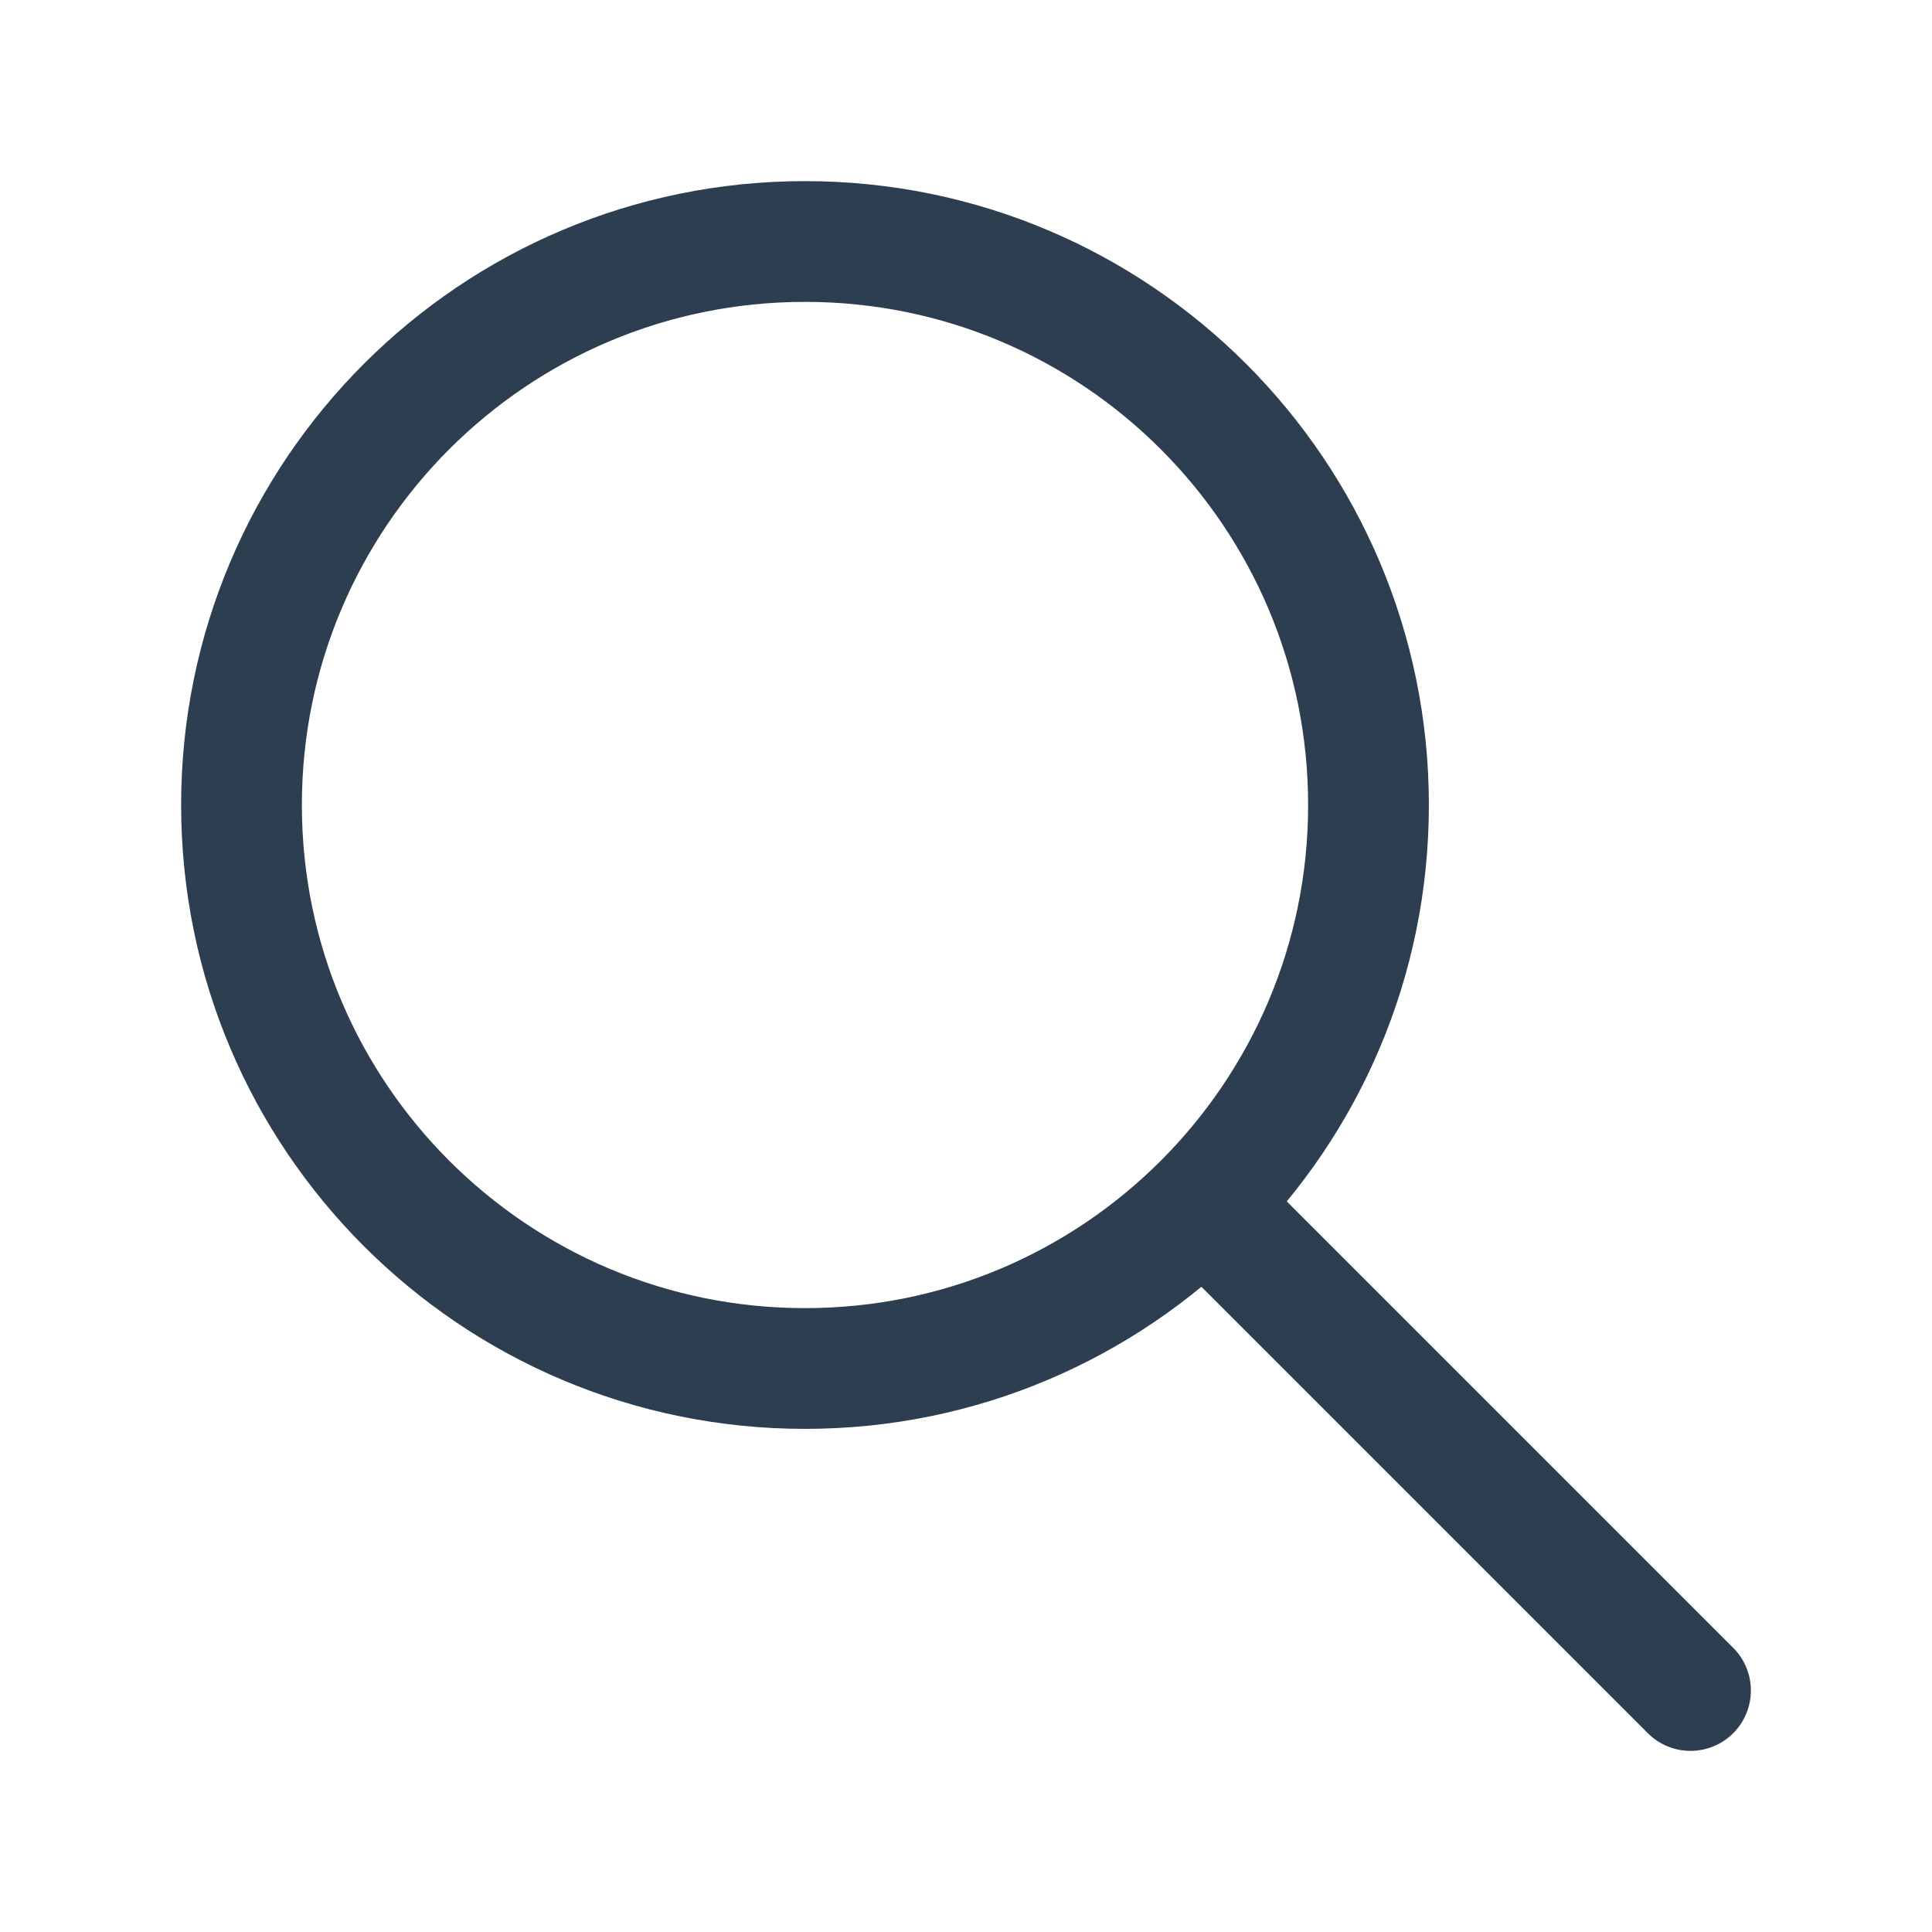
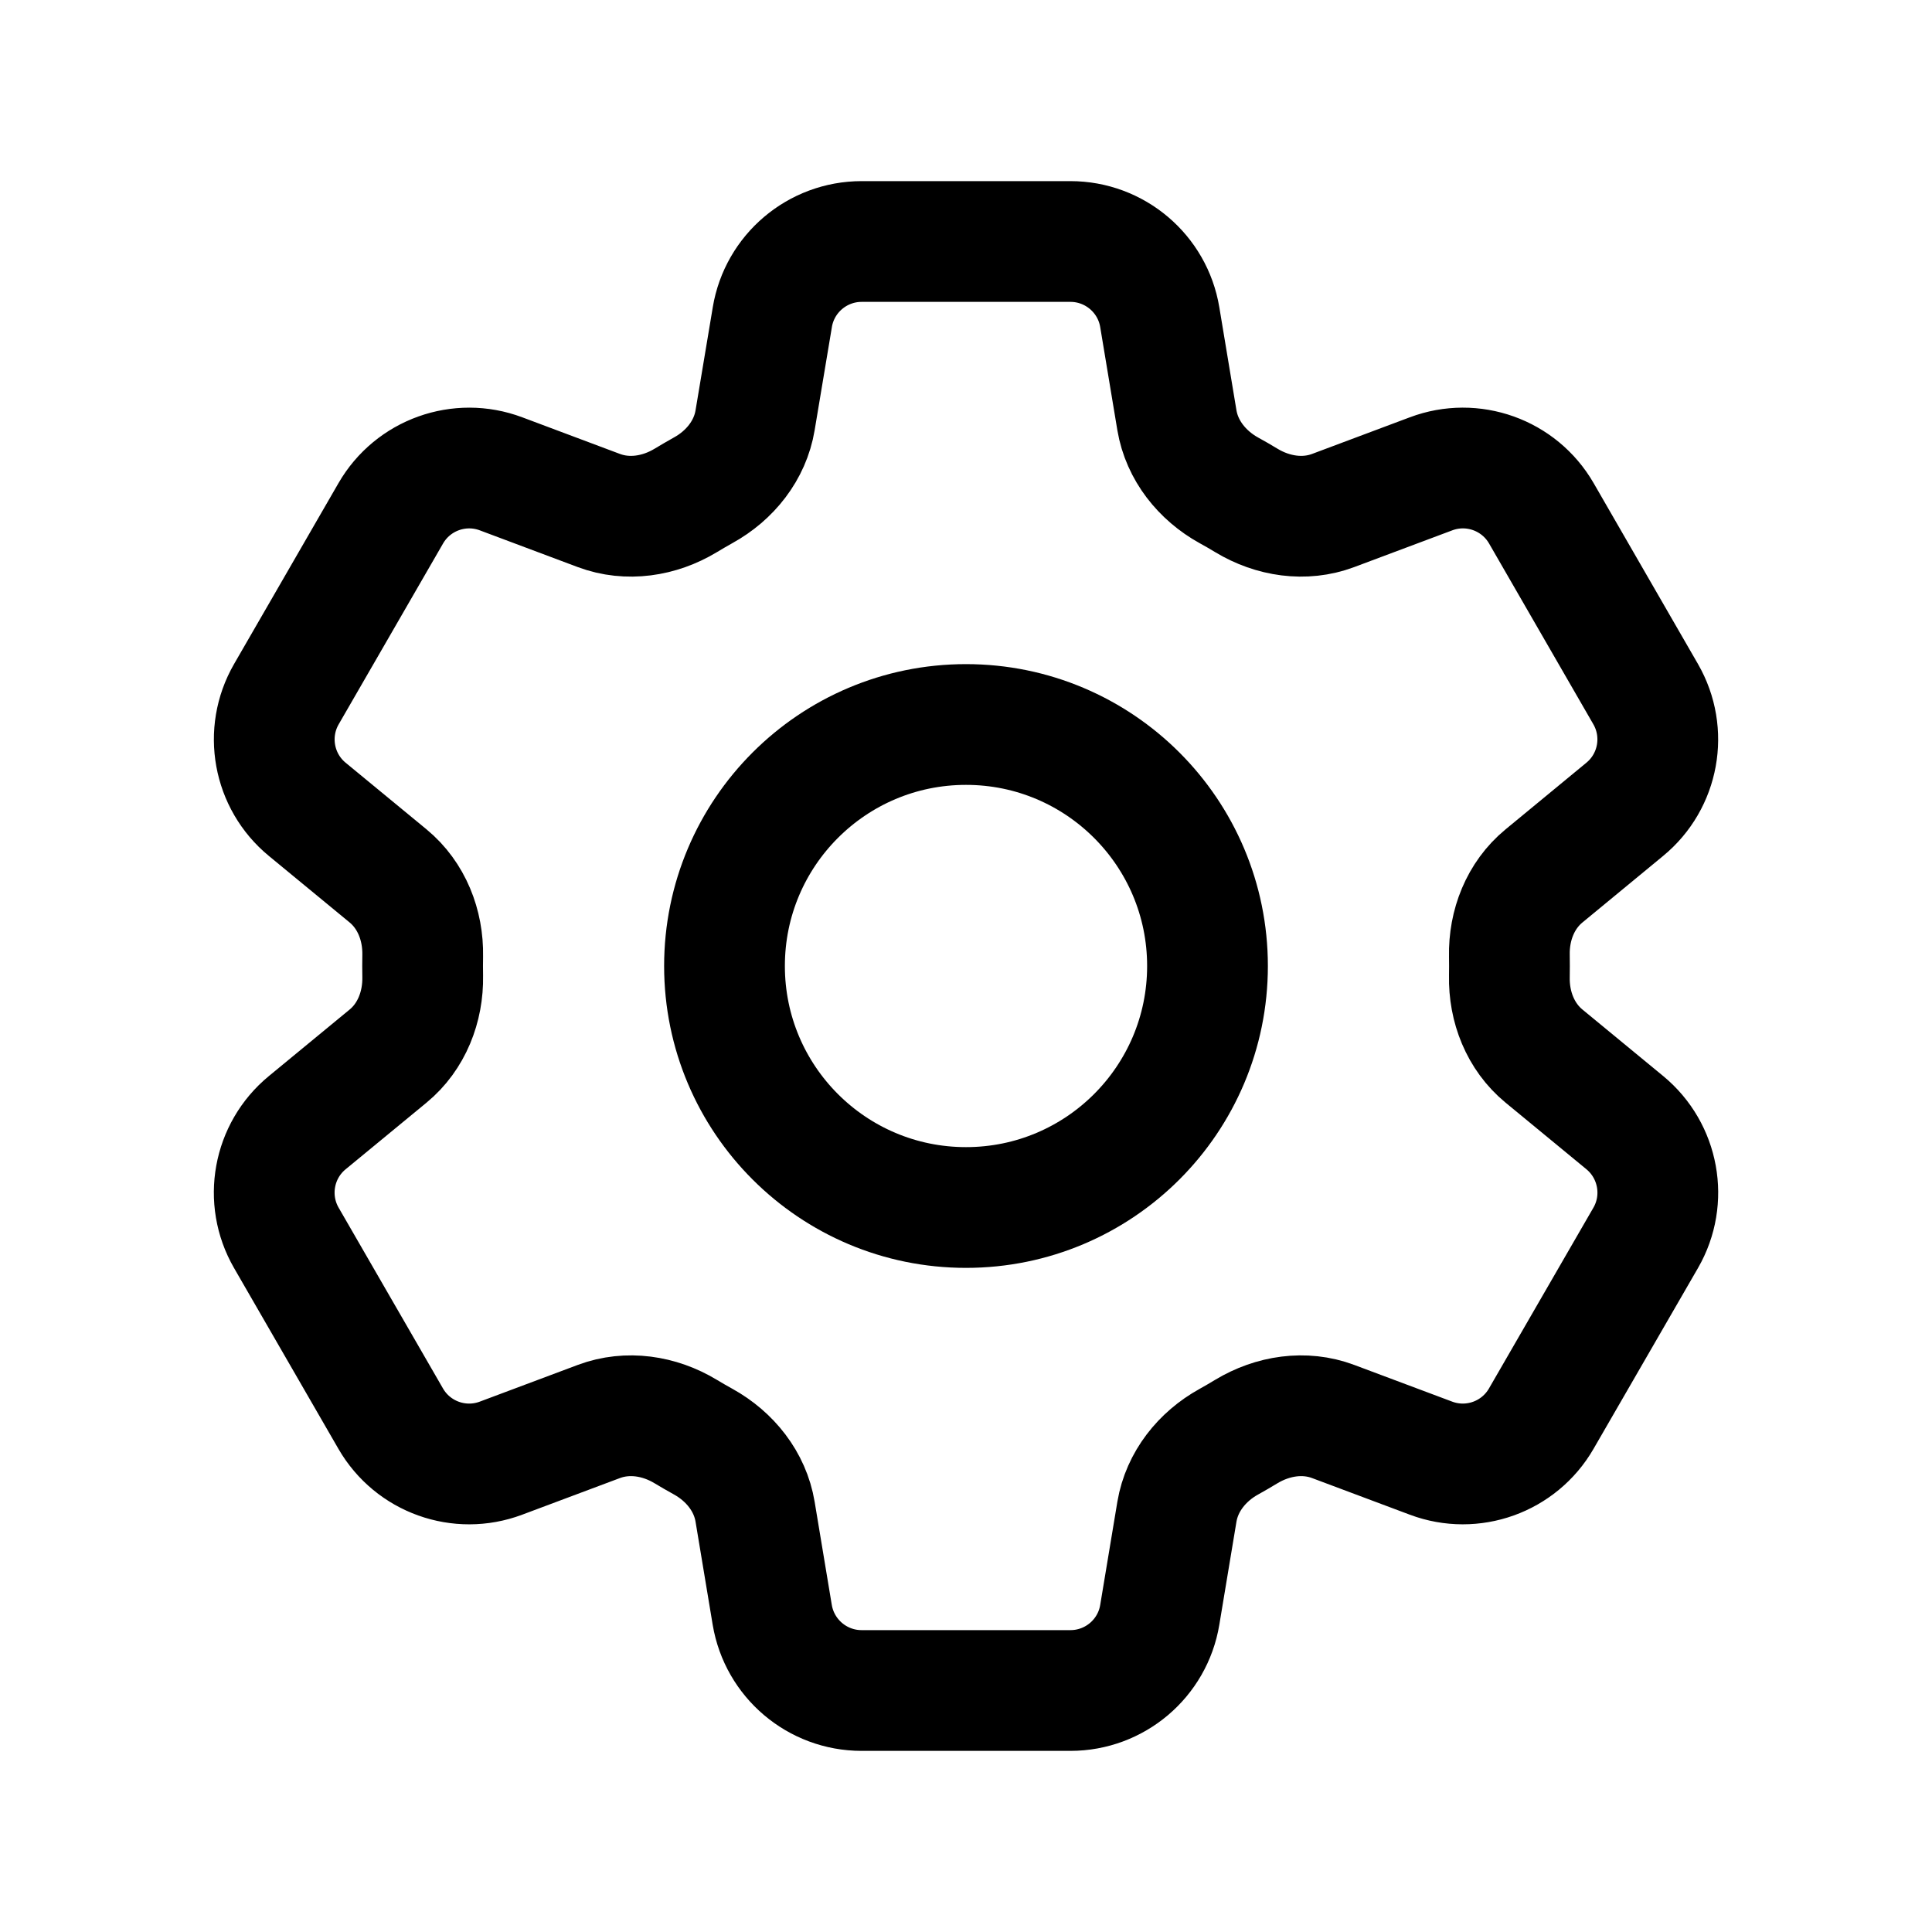
- <svg xmlns="http://www.w3.org/2000/svg" class="icon icon-tabler icon-tabler-search" width="24" height="24" viewBox="0 0 24 24" stroke-width="1.5" stroke="#2c3e50" fill="none" stroke-linecap="round" stroke-linejoin="round">
-   <path stroke="none" d="M0 0h24v24H0z" fill="none" />
-   <path d="M10 10m-7 0a7 7 0 1 0 14 0a7 7 0 1 0 -14 0" />
-   <path d="M21 21l-6 -6" />
+ <svg xmlns="http://www.w3.org/2000/svg" fill="none" viewBox="0 0 24 24" stroke-width="1.5" stroke="currentColor" class="size-6">
+   <path stroke-linecap="round" stroke-linejoin="round" d="M9.594 3.94c.09-.542.56-.94 1.11-.94h2.593c.55 0 1.02.398 1.11.94l.213 1.281c.063.374.313.686.645.87.074.04.147.083.22.127.325.196.72.257 1.075.124l1.217-.456a1.125 1.125 0 0 1 1.37.49l1.296 2.247a1.125 1.125 0 0 1-.26 1.431l-1.003.827c-.293.241-.438.613-.43.992a7.723 7.723 0 0 1 0 .255c-.008.378.137.75.43.991l1.004.827c.424.35.534.955.26 1.43l-1.298 2.247a1.125 1.125 0 0 1-1.369.491l-1.217-.456c-.355-.133-.75-.072-1.076.124a6.47 6.47 0 0 1-.22.128c-.331.183-.581.495-.644.869l-.213 1.281c-.09.543-.56.94-1.11.94h-2.594c-.55 0-1.019-.398-1.11-.94l-.213-1.281c-.062-.374-.312-.686-.644-.87a6.52 6.52 0 0 1-.22-.127c-.325-.196-.72-.257-1.076-.124l-1.217.456a1.125 1.125 0 0 1-1.369-.49l-1.297-2.247a1.125 1.125 0 0 1 .26-1.431l1.004-.827c.292-.24.437-.613.43-.991a6.932 6.932 0 0 1 0-.255c.007-.38-.138-.751-.43-.992l-1.004-.827a1.125 1.125 0 0 1-.26-1.43l1.297-2.247a1.125 1.125 0 0 1 1.37-.491l1.216.456c.356.133.751.072 1.076-.124.072-.044.146-.086.22-.128.332-.183.582-.495.644-.869l.214-1.28Z" />
+   <path stroke-linecap="round" stroke-linejoin="round" d="M15 12a3 3 0 1 1-6 0 3 3 0 0 1 6 0Z" />
</svg>
